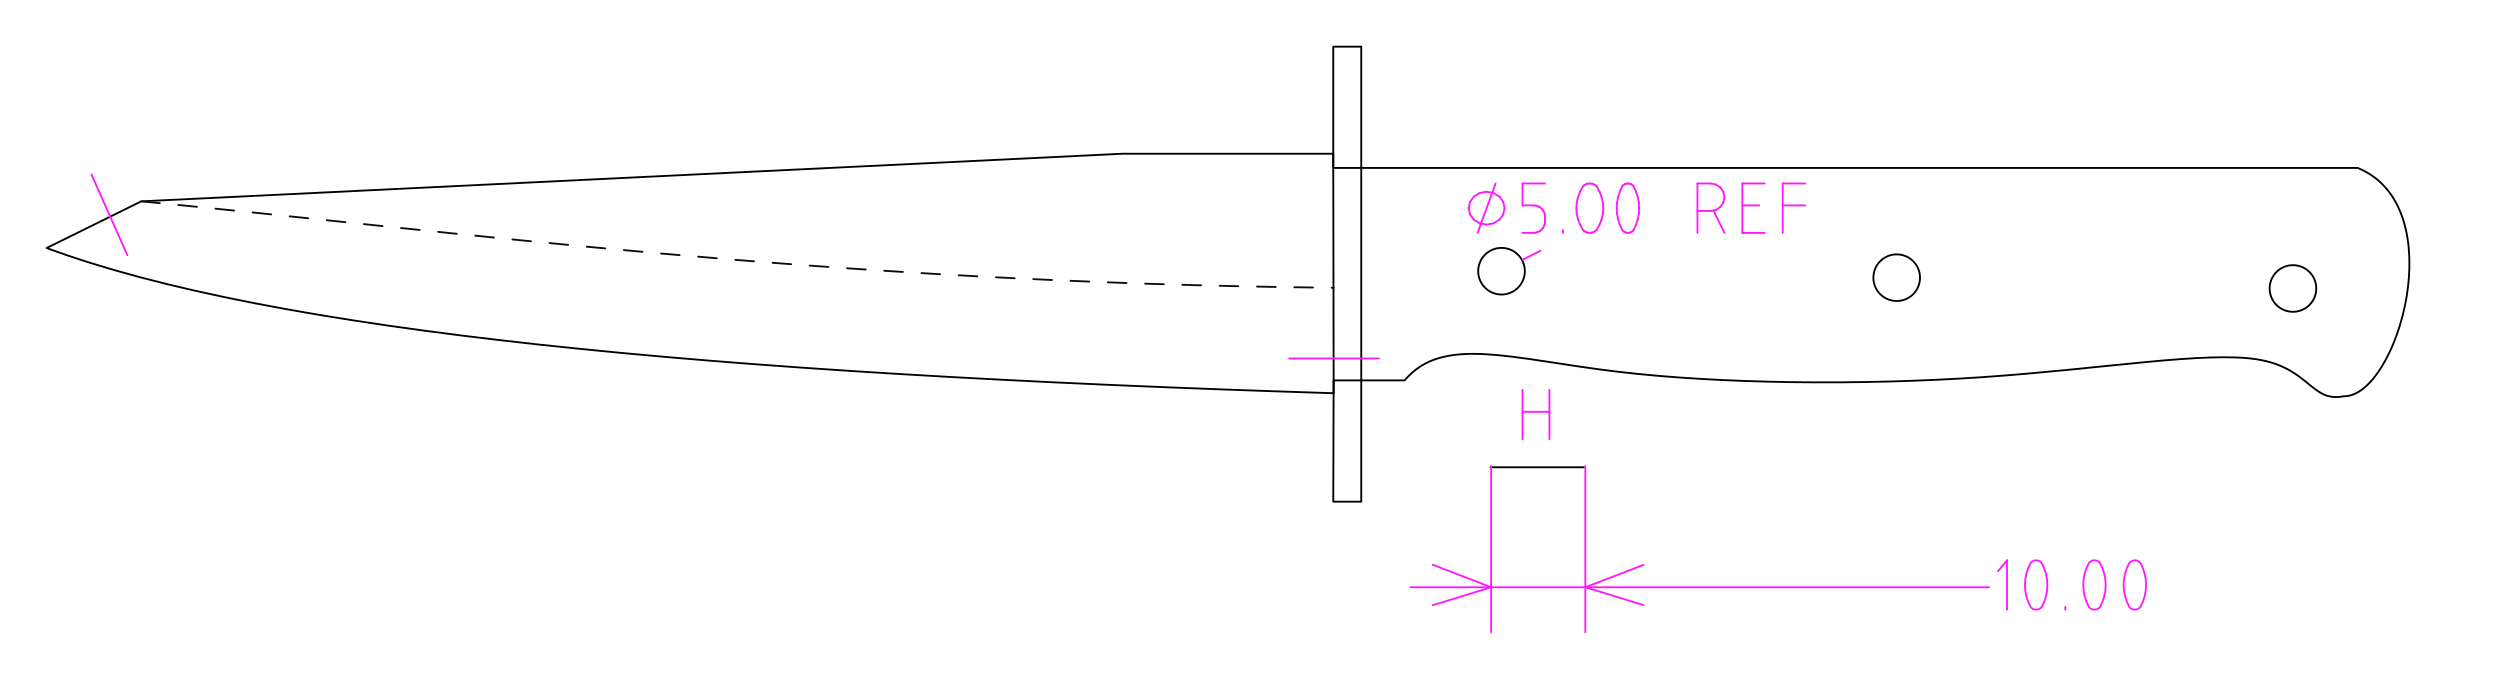
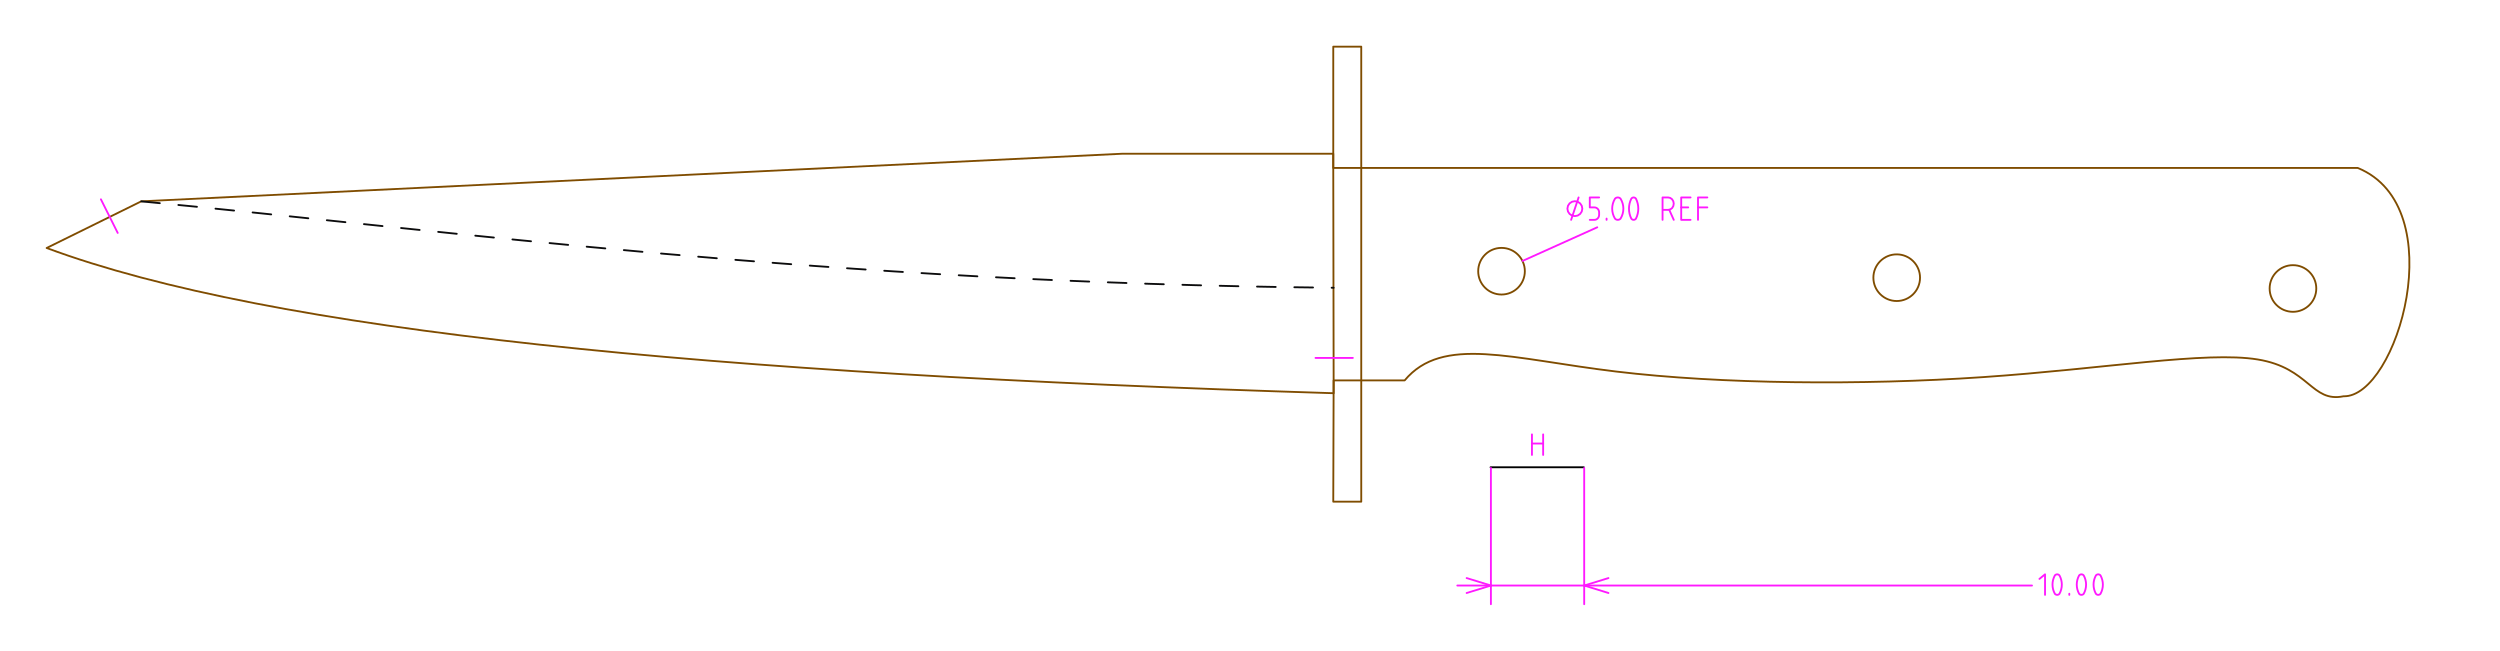
- <svg xmlns="http://www.w3.org/2000/svg" width="267.987mm" height="72.758mm" viewBox="0 0 267.987 72.758">
+ <svg xmlns="http://www.w3.org/2000/svg" width="267.987mm" height="69.766mm" viewBox="0 0 267.987 69.766">
  <style>
polygon {
shape-rendering:crispEdges;
stroke-width:0.2;
+ }
+ .s0 {
+ stroke:#000000;
+ stroke-width:0.2;
+ stroke-linecap:round;
+ stroke-linejoin:round;
+ fill:none;
}
.s1 {
stroke:#000000;
stroke-width:0.2;
stroke-linecap:round;
stroke-linejoin:round;
fill:none;
}
.s2 {
stroke:#19b219;
stroke-width:0.2;
stroke-linecap:round;
stroke-linejoin:round;
fill:none;
}
.s3 {
stroke:#7f4c00;
stroke-width:0.2;
stroke-linecap:round;
stroke-linejoin:round;
fill:none;
}
.s4 {
stroke:#00cc00;
stroke-width:0.2;
stroke-linecap:round;
stroke-linejoin:round;
fill:none;
}
.s5 {
stroke:#000000;
stroke-width:0.2;
stroke-linecap:round;
stroke-linejoin:round;
fill:none;
}
.s6 {
stroke:#ff19ff;
stroke-width:0.2;
stroke-linecap:round;
stroke-linejoin:round;
fill:none;
}
.s7 {
stroke:#ff0000;
stroke-width:0.2;
stroke-linecap:round;
stroke-linejoin:round;
fill:none;
}
.s8 {
stroke:#ffff00;
stroke-width:0.2;
stroke-linecap:round;
stroke-linejoin:round;
fill:none;
}
.s9 {
stroke:#001919;
stroke-width:0.2;
stroke-linecap:round;
stroke-linejoin:round;
fill:none;
}
.sa {
stroke:#006666;
stroke-width:0.2;
stroke-linecap:round;
stroke-linejoin:round;
fill:none;
}
.sb {
stroke:#00ffff;
stroke-width:0.2;
stroke-linecap:round;
stroke-linejoin:round;
fill:none;
}
.sc {
stroke:#ff0000;
stroke-width:0.2;
stroke-linecap:round;
stroke-linejoin:round;
fill:none;
}
.sd {
stroke:#191919;
stroke-width:0.2;
stroke-linecap:round;
stroke-linejoin:round;
fill:none;
}
.se {
stroke:#000000;
stroke-width:0.2;
stroke-linecap:round;
stroke-linejoin:round;
stroke-dasharray:2,2;
fill:none;
}
.sf {
stroke:#000000;
stroke-width:0.2;
stroke-linecap:round;
stroke-linejoin:round;
fill:none;
}
.s100 {
stroke:#0c0c0d;
stroke-width:0.2;
stroke-linecap:round;
stroke-linejoin:round;
stroke-dasharray:2,2;
fill:none;
}
</style>
-   <path d="M5.000 26.584 C29.119,35.545 75.775,40.057 142.959,42.151 L142.959,40.778 L150.571,40.778 C154.635,35.908 161.999,38.475 173.230,39.826 C184.461,41.178 199.559,41.314 212.564,40.426 C225.568,39.537 236.479,37.625 242.027,38.535 C247.576,39.446 247.762,43.179 251.214,42.479 C256.943,42.633 262.987,22.186 252.731,18.000 L142.919,18.000 L142.919,16.477 L120.347,16.477 L15.139,21.584 L5.000,26.584 M163.455 29.072 A2.500,2.500 0 0,1 160.955,31.572 A2.500,2.500 0 0,1 158.455,29.072 A2.500,2.500 0 0,1 160.955,26.572 A2.500,2.500 0 0,1 163.455,29.072 M205.817 29.767 A2.500,2.500 0 0,1 203.317,32.267 A2.500,2.500 0 0,1 200.817,29.767 A2.500,2.500 0 0,1 203.317,27.267 A2.500,2.500 0 0,1 205.817,29.767 M248.293 30.924 A2.500,2.500 0 0,1 245.793,33.424 A2.500,2.500 0 0,1 243.293,30.924 A2.500,2.500 0 0,1 245.793,28.424 A2.500,2.500 0 0,1 248.293,30.924 " class="s1" />
-   <path d="M142.919 53.778 L145.919,53.778 L145.919,5.000 L142.919,5.000 L142.919,18.000 L142.959,40.778 L142.919,53.778 " class="s1" />
-   <path d="M218.867 60.357 L218.748,60.234 L218.602,60.141 L218.439,60.083 L218.266,60.064 L218.094,60.083 L217.930,60.141 L217.785,60.234 L217.665,60.357 L217.405,60.914 L217.217,61.497 L217.102,62.098 L217.064,62.708 L217.102,63.319 L217.217,63.920 L217.405,64.503 L217.665,65.059 L217.785,65.183 L217.930,65.276 L218.094,65.334 L218.266,65.353 L218.439,65.334 L218.602,65.276 L218.748,65.183 L218.867,65.059 L219.127,64.503 L219.316,63.920 L219.430,63.319 L219.468,62.708 L219.430,62.098 L219.316,61.497 L219.127,60.914 L218.867,60.357 " class="s6" />
-   <path d="M225.119 60.357 L224.999,60.234 L224.854,60.141 L224.690,60.083 L224.518,60.064 L224.345,60.083 L224.182,60.141 L224.036,60.234 L223.916,60.357 L223.657,60.914 L223.468,61.497 L223.354,62.098 L223.315,62.708 L223.354,63.319 L223.468,63.920 L223.657,64.503 L223.916,65.059 L224.036,65.183 L224.182,65.276 L224.345,65.334 L224.518,65.353 L224.690,65.334 L224.854,65.276 L224.999,65.183 L225.119,65.059 L225.379,64.503 L225.567,63.920 L225.681,63.319 L225.720,62.708 L225.681,62.098 L225.567,61.497 L225.379,60.914 L225.119,60.357 " class="s6" />
-   <path d="M229.447 60.357 L229.327,60.234 L229.181,60.141 L229.018,60.083 L228.845,60.064 L228.673,60.083 L228.509,60.141 L228.364,60.234 L228.244,60.357 L227.984,60.914 L227.796,61.497 L227.682,62.098 L227.643,62.708 L227.682,63.319 L227.796,63.920 L227.984,64.503 L228.244,65.059 L228.364,65.183 L228.509,65.276 L228.673,65.334 L228.845,65.353 L229.018,65.334 L229.181,65.276 L229.327,65.183 L229.447,65.059 L229.707,64.503 L229.895,63.920 L230.009,63.319 L230.048,62.708 L230.009,62.098 L229.895,61.497 L229.707,60.914 L229.447,60.357 " class="s6" />
+   <path d="M5.000 26.584 C29.119,35.545 75.775,40.057 142.959,42.151 L142.959,40.778 L150.571,40.778 C154.635,35.908 161.999,38.475 173.230,39.826 C184.461,41.178 199.559,41.314 212.564,40.426 C225.568,39.537 236.479,37.625 242.027,38.535 C247.576,39.446 247.762,43.179 251.214,42.479 C256.943,42.633 262.987,22.186 252.731,18.000 L142.919,18.000 L142.919,16.477 L120.347,16.477 L15.139,21.584 L5.000,26.584 " class="s3" />
+   <path d="M163.455 29.072 A2.500,2.500 0 0,1 160.955,31.572 A2.500,2.500 0 0,1 158.455,29.072 A2.500,2.500 0 0,1 160.955,26.572 A2.500,2.500 0 0,1 163.455,29.072 " class="s3" />
+   <path d="M205.817 29.767 A2.500,2.500 0 0,1 203.317,32.267 A2.500,2.500 0 0,1 200.817,29.767 A2.500,2.500 0 0,1 203.317,27.267 A2.500,2.500 0 0,1 205.817,29.767 " class="s3" />
+   <path d="M248.293 30.924 A2.500,2.500 0 0,1 245.793,33.424 A2.500,2.500 0 0,1 243.293,30.924 A2.500,2.500 0 0,1 245.793,28.424 A2.500,2.500 0 0,1 248.293,30.924 " class="s3" />
+   <path d="M142.919 53.778 L145.919,53.778 L145.919,5.000 L142.919,5.000 L142.919,18.000 L142.959,40.778 L142.919,53.778 " class="s3" />
+   <path d="M220.767 61.689 L220.717,61.637 L220.657,61.599 L220.589,61.575 L220.517,61.566 L220.445,61.575 L220.377,61.599 L220.317,61.637 L220.267,61.689 L220.159,61.920 L220.080,62.163 L220.033,62.413 L220.017,62.666 L220.033,62.920 L220.080,63.170 L220.159,63.413 L220.267,63.644 L220.317,63.696 L220.377,63.734 L220.445,63.758 L220.517,63.766 L220.589,63.758 L220.657,63.734 L220.717,63.696 L220.767,63.644 L220.875,63.413 L220.953,63.170 L221.001,62.920 L221.017,62.666 L221.001,62.413 L220.953,62.163 L220.875,61.920 L220.767,61.689 " class="s6" />
+   <path d="M223.367 61.689 L223.317,61.637 L223.257,61.599 L223.189,61.575 L223.117,61.566 L223.045,61.575 L222.977,61.599 L222.917,61.637 L222.867,61.689 L222.759,61.920 L222.680,62.163 L222.633,62.413 L222.617,62.666 L222.633,62.920 L222.680,63.170 L222.759,63.413 L222.867,63.644 L222.917,63.696 L222.977,63.734 L223.045,63.758 L223.117,63.766 L223.189,63.758 L223.257,63.734 L223.317,63.696 L223.367,63.644 L223.475,63.413 L223.553,63.170 L223.601,62.920 L223.617,62.666 L223.601,62.413 L223.553,62.163 L223.475,61.920 L223.367,61.689 " class="s6" />
+   <path d="M225.167 61.689 L225.117,61.637 L225.057,61.599 L224.989,61.575 L224.917,61.566 L224.845,61.575 L224.777,61.599 L224.717,61.637 L224.667,61.689 L224.559,61.920 L224.480,62.163 L224.433,62.413 L224.417,62.666 L224.433,62.920 L224.480,63.170 L224.559,63.413 L224.667,63.644 L224.717,63.696 L224.777,63.734 L224.845,63.758 L224.917,63.766 L224.989,63.758 L225.057,63.734 L225.117,63.696 L225.167,63.644 L225.275,63.413 L225.353,63.170 L225.401,62.920 L225.417,62.666 L225.401,62.413 L225.353,62.163 L225.275,61.920 L225.167,61.689 " class="s6" />
  <path d="M15.139 21.584 C48.478,24.740 88.331,30.302 142.959,30.846 " class="s100" />
  <path d="M159.781 50.092 L169.781,50.092 " class="s1" />
-   <path d="M147.819 38.424 L138.201,38.424 " class="s6" />
-   <path d="M9.809 18.709 L13.656,27.364 " class="s6" />
-   <path d="M165.130 26.883 L163.206,27.845 " class="s6" />
-   <path d="M158.398 24.960 L160.321,19.670 " class="s6" />
-   <path d="M165.611 19.670 L163.206,19.670 " class="s6" />
-   <path d="M163.206 19.670 L163.206,22.021 " class="s6" />
-   <path d="M163.206 22.021 L164.409,22.021 " class="s6" />
-   <path d="M164.409 22.021 L164.643,22.045 " class="s6" />
-   <path d="M164.643 22.045 L164.867,22.113 " class="s6" />
-   <path d="M164.867 22.113 L165.075,22.222 " class="s6" />
-   <path d="M165.075 22.222 L165.256,22.368 " class="s6" />
-   <path d="M165.256 22.368 L165.406,22.546 " class="s6" />
-   <path d="M165.406 22.546 L165.517,22.748 " class="s6" />
-   <path d="M165.517 22.748 L165.586,22.968 " class="s6" />
-   <path d="M165.586 22.968 L165.611,23.197 " class="s6" />
-   <path d="M165.611 23.197 L165.611,23.785 " class="s6" />
-   <path d="M165.611 23.785 L165.586,24.013 " class="s6" />
-   <path d="M165.586 24.013 L165.517,24.233 " class="s6" />
-   <path d="M165.517 24.233 L165.406,24.436 " class="s6" />
-   <path d="M165.406 24.436 L165.256,24.613 " class="s6" />
-   <path d="M165.256 24.613 L165.075,24.759 " class="s6" />
-   <path d="M165.075 24.759 L164.867,24.868 " class="s6" />
-   <path d="M164.867 24.868 L164.643,24.936 " class="s6" />
-   <path d="M164.643 24.936 L164.409,24.960 " class="s6" />
-   <path d="M164.409 24.960 L163.206,24.960 " class="s6" />
-   <path d="M167.534 24.960 L167.534,24.666 " class="s6" />
-   <path d="M181.960 24.960 L181.960,19.670 " class="s6" />
-   <path d="M181.960 19.670 L183.403,19.670 " class="s6" />
-   <path d="M183.403 19.670 L183.955,19.782 " class="s6" />
-   <path d="M183.955 19.782 L184.423,20.101 " class="s6" />
-   <path d="M184.423 20.101 L184.736,20.577 " class="s6" />
-   <path d="M184.736 20.577 L184.846,21.140 " class="s6" />
-   <path d="M184.846 21.140 L184.736,21.702 " class="s6" />
-   <path d="M184.736 21.702 L184.423,22.179 " class="s6" />
-   <path d="M184.423 22.179 L183.955,22.497 " class="s6" />
-   <path d="M183.955 22.497 L183.403,22.609 " class="s6" />
-   <path d="M183.403 22.609 L181.960,22.609 " class="s6" />
-   <path d="M184.846 24.960 L183.680,22.580 " class="s6" />
-   <path d="M189.174 24.960 L186.769,24.960 " class="s6" />
-   <path d="M186.769 24.960 L186.769,19.670 " class="s6" />
-   <path d="M186.769 19.670 L189.174,19.670 " class="s6" />
-   <path d="M186.769 22.021 L188.572,22.021 " class="s6" />
-   <path d="M191.097 24.960 L191.097,19.670 " class="s6" />
-   <path d="M191.097 19.670 L193.501,19.670 " class="s6" />
-   <path d="M191.097 22.021 L193.501,22.021 " class="s6" />
-   <path d="M163.206 47.080 L163.206,41.790 " class="s6" />
-   <path d="M166.092 47.080 L166.092,41.790 " class="s6" />
-   <path d="M163.206 44.141 L166.092,44.141 " class="s6" />
-   <path d="M159.840 49.965 L159.840,67.758 " class="s6" />
-   <path d="M169.939 49.965 L169.939,67.758 " class="s6" />
-   <path d="M159.840 62.949 L213.217,62.949 " class="s6" />
-   <path d="M159.840 62.949 L151.185,62.949 " class="s6" />
-   <path d="M159.840 62.949 L153.589,60.544 " class="s6" />
-   <path d="M159.840 62.949 L153.589,64.872 " class="s6" />
-   <path d="M169.939 62.949 L176.190,64.872 " class="s6" />
-   <path d="M169.939 62.949 L176.190,60.544 " class="s6" />
-   <path d="M214.179 61.239 L215.141,60.064 " class="s6" />
-   <path d="M215.141 60.064 L215.141,65.353 " class="s6" />
-   <path d="M221.392 65.353 L221.392,65.059 " class="s6" />
-   <path d="M157.436 22.315 L157.582,21.640 " class="s6" />
-   <path d="M157.582 21.640 L157.999,21.068 " class="s6" />
-   <path d="M157.999 21.068 L158.623,20.686 " class="s6" />
-   <path d="M158.623 20.686 L159.360,20.552 " class="s6" />
-   <path d="M159.360 20.552 L160.096,20.686 " class="s6" />
-   <path d="M160.096 20.686 L160.720,21.068 " class="s6" />
-   <path d="M160.720 21.068 L161.137,21.640 " class="s6" />
-   <path d="M161.137 21.640 L161.283,22.315 " class="s6" />
-   <path d="M161.283 22.315 L161.137,22.990 " class="s6" />
-   <path d="M161.137 22.990 L160.720,23.562 " class="s6" />
-   <path d="M160.720 23.562 L160.096,23.944 " class="s6" />
-   <path d="M160.096 23.944 L159.360,24.078 " class="s6" />
-   <path d="M159.360 24.078 L158.623,23.944 " class="s6" />
-   <path d="M158.623 23.944 L157.999,23.562 " class="s6" />
-   <path d="M157.999 23.562 L157.582,22.990 " class="s6" />
-   <path d="M157.582 22.990 L157.436,22.315 " class="s6" />
-   <path d="M171.141 19.964 L171.453,20.520 " class="s6" />
-   <path d="M171.453 20.520 L171.679,21.104 " class="s6" />
-   <path d="M171.679 21.104 L171.816,21.705 " class="s6" />
-   <path d="M171.816 21.705 L171.862,22.315 " class="s6" />
-   <path d="M171.862 22.315 L171.816,22.926 " class="s6" />
-   <path d="M171.816 22.926 L171.679,23.527 " class="s6" />
-   <path d="M171.679 23.527 L171.453,24.110 " class="s6" />
-   <path d="M171.453 24.110 L171.141,24.666 " class="s6" />
-   <path d="M171.141 24.666 L170.997,24.789 " class="s6" />
-   <path d="M170.997 24.789 L170.823,24.882 " class="s6" />
-   <path d="M170.823 24.882 L170.627,24.940 " class="s6" />
-   <path d="M170.627 24.940 L170.420,24.960 " class="s6" />
-   <path d="M170.420 24.960 L170.212,24.940 " class="s6" />
-   <path d="M170.212 24.940 L170.016,24.882 " class="s6" />
-   <path d="M170.016 24.882 L169.842,24.789 " class="s6" />
-   <path d="M169.842 24.789 L169.698,24.666 " class="s6" />
-   <path d="M169.698 24.666 L169.386,24.110 " class="s6" />
-   <path d="M169.386 24.110 L169.160,23.527 " class="s6" />
-   <path d="M169.160 23.527 L169.023,22.926 " class="s6" />
-   <path d="M169.023 22.926 L168.977,22.315 " class="s6" />
-   <path d="M168.977 22.315 L169.023,21.705 " class="s6" />
-   <path d="M169.023 21.705 L169.160,21.104 " class="s6" />
-   <path d="M169.160 21.104 L169.386,20.520 " class="s6" />
-   <path d="M169.386 20.520 L169.698,19.964 " class="s6" />
-   <path d="M169.698 19.964 L169.842,19.841 " class="s6" />
-   <path d="M169.842 19.841 L170.016,19.748 " class="s6" />
-   <path d="M170.016 19.748 L170.212,19.690 " class="s6" />
-   <path d="M170.212 19.690 L170.420,19.670 " class="s6" />
-   <path d="M170.420 19.670 L170.627,19.690 " class="s6" />
-   <path d="M170.627 19.690 L170.823,19.748 " class="s6" />
-   <path d="M170.823 19.748 L170.997,19.841 " class="s6" />
-   <path d="M170.997 19.841 L171.141,19.964 " class="s6" />
-   <path d="M175.108 19.964 L175.368,20.520 " class="s6" />
-   <path d="M175.368 20.520 L175.557,21.104 " class="s6" />
-   <path d="M175.557 21.104 L175.671,21.705 " class="s6" />
-   <path d="M175.671 21.705 L175.709,22.315 " class="s6" />
-   <path d="M175.709 22.315 L175.671,22.926 " class="s6" />
-   <path d="M175.671 22.926 L175.557,23.527 " class="s6" />
-   <path d="M175.557 23.527 L175.368,24.110 " class="s6" />
-   <path d="M175.368 24.110 L175.108,24.666 " class="s6" />
-   <path d="M175.108 24.666 L174.988,24.789 " class="s6" />
-   <path d="M174.988 24.789 L174.843,24.882 " class="s6" />
-   <path d="M174.843 24.882 L174.680,24.940 " class="s6" />
-   <path d="M174.680 24.940 L174.507,24.960 " class="s6" />
-   <path d="M174.507 24.960 L174.334,24.940 " class="s6" />
-   <path d="M174.334 24.940 L174.171,24.882 " class="s6" />
-   <path d="M174.171 24.882 L174.026,24.789 " class="s6" />
-   <path d="M174.026 24.789 L173.906,24.666 " class="s6" />
-   <path d="M173.906 24.666 L173.646,24.110 " class="s6" />
-   <path d="M173.646 24.110 L173.457,23.527 " class="s6" />
-   <path d="M173.457 23.527 L173.343,22.926 " class="s6" />
-   <path d="M173.343 22.926 L173.305,22.315 " class="s6" />
-   <path d="M173.305 22.315 L173.343,21.705 " class="s6" />
-   <path d="M173.343 21.705 L173.457,21.104 " class="s6" />
-   <path d="M173.457 21.104 L173.646,20.520 " class="s6" />
-   <path d="M173.646 20.520 L173.906,19.964 " class="s6" />
-   <path d="M173.906 19.964 L174.026,19.841 " class="s6" />
-   <path d="M174.026 19.841 L174.171,19.748 " class="s6" />
-   <path d="M174.171 19.748 L174.334,19.690 " class="s6" />
-   <path d="M174.334 19.690 L174.507,19.670 " class="s6" />
-   <path d="M174.507 19.670 L174.680,19.690 " class="s6" />
-   <path d="M174.680 19.690 L174.843,19.748 " class="s6" />
-   <path d="M174.843 19.748 L174.988,19.841 " class="s6" />
-   <path d="M174.988 19.841 L175.108,19.964 " class="s6" />
+   <path d="M145.017 38.366 L141.017,38.366 " class="s6" />
+   <path d="M10.817 21.366 L12.617,24.966 " class="s6" />
+   <path d="M171.217 24.366 L163.217,27.966 " class="s6" />
+   <path d="M168.417 23.566 L169.217,21.166 " class="s6" />
+   <path d="M171.417 21.166 L170.417,21.166 L170.417,22.233 L170.917,22.233 L171.014,22.244 L171.108,22.275 L171.194,22.324 L171.269,22.390 L171.331,22.471 L171.378,22.563 L171.407,22.663 L171.417,22.766 L171.417,23.033 L171.407,23.137 L171.378,23.237 L171.331,23.329 L171.269,23.409 L171.194,23.475 L171.108,23.525 L171.014,23.556 L170.917,23.566 L170.417,23.566 " class="s6" />
+   <path d="M172.217 23.566 L172.217,23.433 " class="s6" />
+   <path d="M178.217 23.566 L178.217,21.166 L178.817,21.166 L179.046,21.217 L179.241,21.362 L179.371,21.578 L179.417,21.833 L179.371,22.088 L179.241,22.305 L179.046,22.449 L178.817,22.500 L178.217,22.500 " class="s6" />
+   <path d="M179.417 23.566 L178.932,22.486 " class="s6" />
+   <path d="M181.217 23.566 L180.217,23.566 L180.217,21.166 L181.217,21.166 " class="s6" />
+   <path d="M180.217 22.233 L180.967,22.233 " class="s6" />
+   <path d="M182.017 23.566 L182.017,21.166 L183.017,21.166 " class="s6" />
+   <path d="M182.017 22.233 L183.017,22.233 " class="s6" />
+   <path d="M164.217 48.766 L164.217,46.566 " class="s6" />
+   <path d="M165.417 48.766 L165.417,46.566 " class="s6" />
+   <path d="M164.217 47.544 L165.417,47.544 " class="s6" />
+   <path d="M159.817 50.166 L159.817,64.766 " class="s6" />
+   <path d="M169.817 50.166 L169.817,64.766 " class="s6" />
+   <path d="M159.817 62.766 L217.817,62.766 " class="s6" />
+   <path d="M159.817 62.766 L156.217,62.766 " class="s6" />
+   <path d="M159.817 62.766 L157.217,61.966 " class="s6" />
+   <path d="M159.817 62.766 L157.217,63.566 " class="s6" />
+   <path d="M169.817 62.766 L172.417,63.566 " class="s6" />
+   <path d="M169.817 62.766 L172.417,61.966 " class="s6" />
+   <path d="M218.617 62.055 L219.217,61.566 L219.217,63.766 " class="s6" />
+   <path d="M221.817 63.766 L221.817,63.644 " class="s6" />
+   <path d="M168.017 22.366 L168.078,22.060 L168.251,21.801 L168.511,21.627 L168.817,21.566 L169.123,21.627 L169.382,21.801 L169.556,22.060 L169.617,22.366 L169.556,22.673 L169.382,22.932 L169.123,23.106 L168.817,23.166 L168.511,23.106 L168.251,22.932 L168.078,22.673 L168.017,22.366 " class="s6" />
+   <path d="M173.717 21.300 L173.847,21.552 L173.941,21.817 L173.998,22.090 L174.017,22.366 L173.998,22.643 L173.941,22.916 L173.847,23.181 L173.717,23.433 L173.657,23.489 L173.584,23.531 L173.503,23.558 L173.417,23.566 L173.331,23.558 L173.249,23.531 L173.176,23.489 L173.117,23.433 L172.987,23.181 L172.893,22.916 L172.836,22.643 L172.817,22.366 L172.836,22.090 L172.893,21.817 L172.987,21.552 L173.117,21.300 L173.176,21.244 L173.249,21.202 L173.331,21.175 L173.417,21.166 L173.503,21.175 L173.584,21.202 L173.657,21.244 L173.717,21.300 " class="s6" />
+   <path d="M175.367 21.300 L175.475,21.552 L175.553,21.817 L175.601,22.090 L175.617,22.366 L175.601,22.643 L175.553,22.916 L175.475,23.181 L175.367,23.433 L175.317,23.489 L175.257,23.531 L175.189,23.558 L175.117,23.566 L175.045,23.558 L174.977,23.531 L174.917,23.489 L174.867,23.433 L174.759,23.181 L174.680,22.916 L174.633,22.643 L174.617,22.366 L174.633,22.090 L174.680,21.817 L174.759,21.552 L174.867,21.300 L174.917,21.244 L174.977,21.202 L175.045,21.175 L175.117,21.166 L175.189,21.175 L175.257,21.202 L175.317,21.244 L175.367,21.300 " class="s6" />
</svg>
